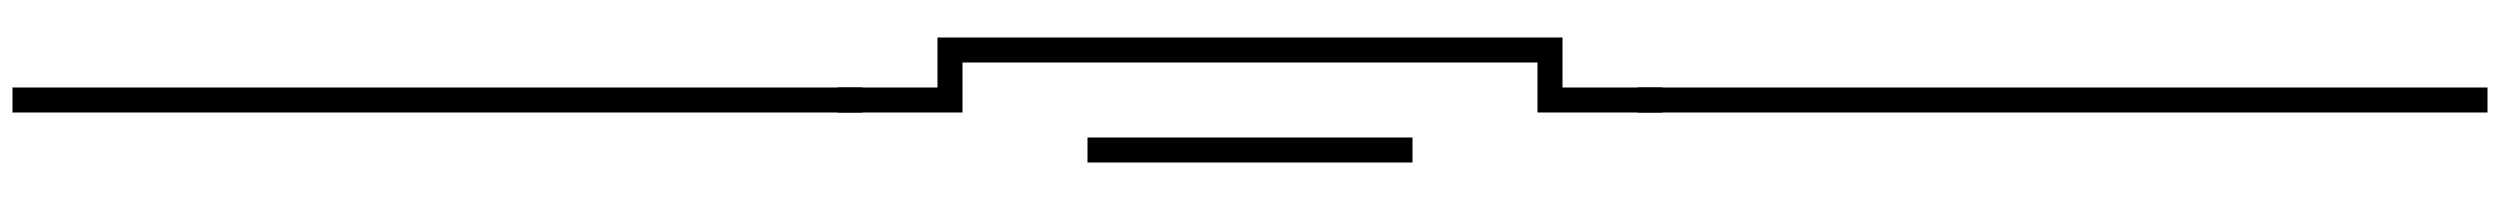
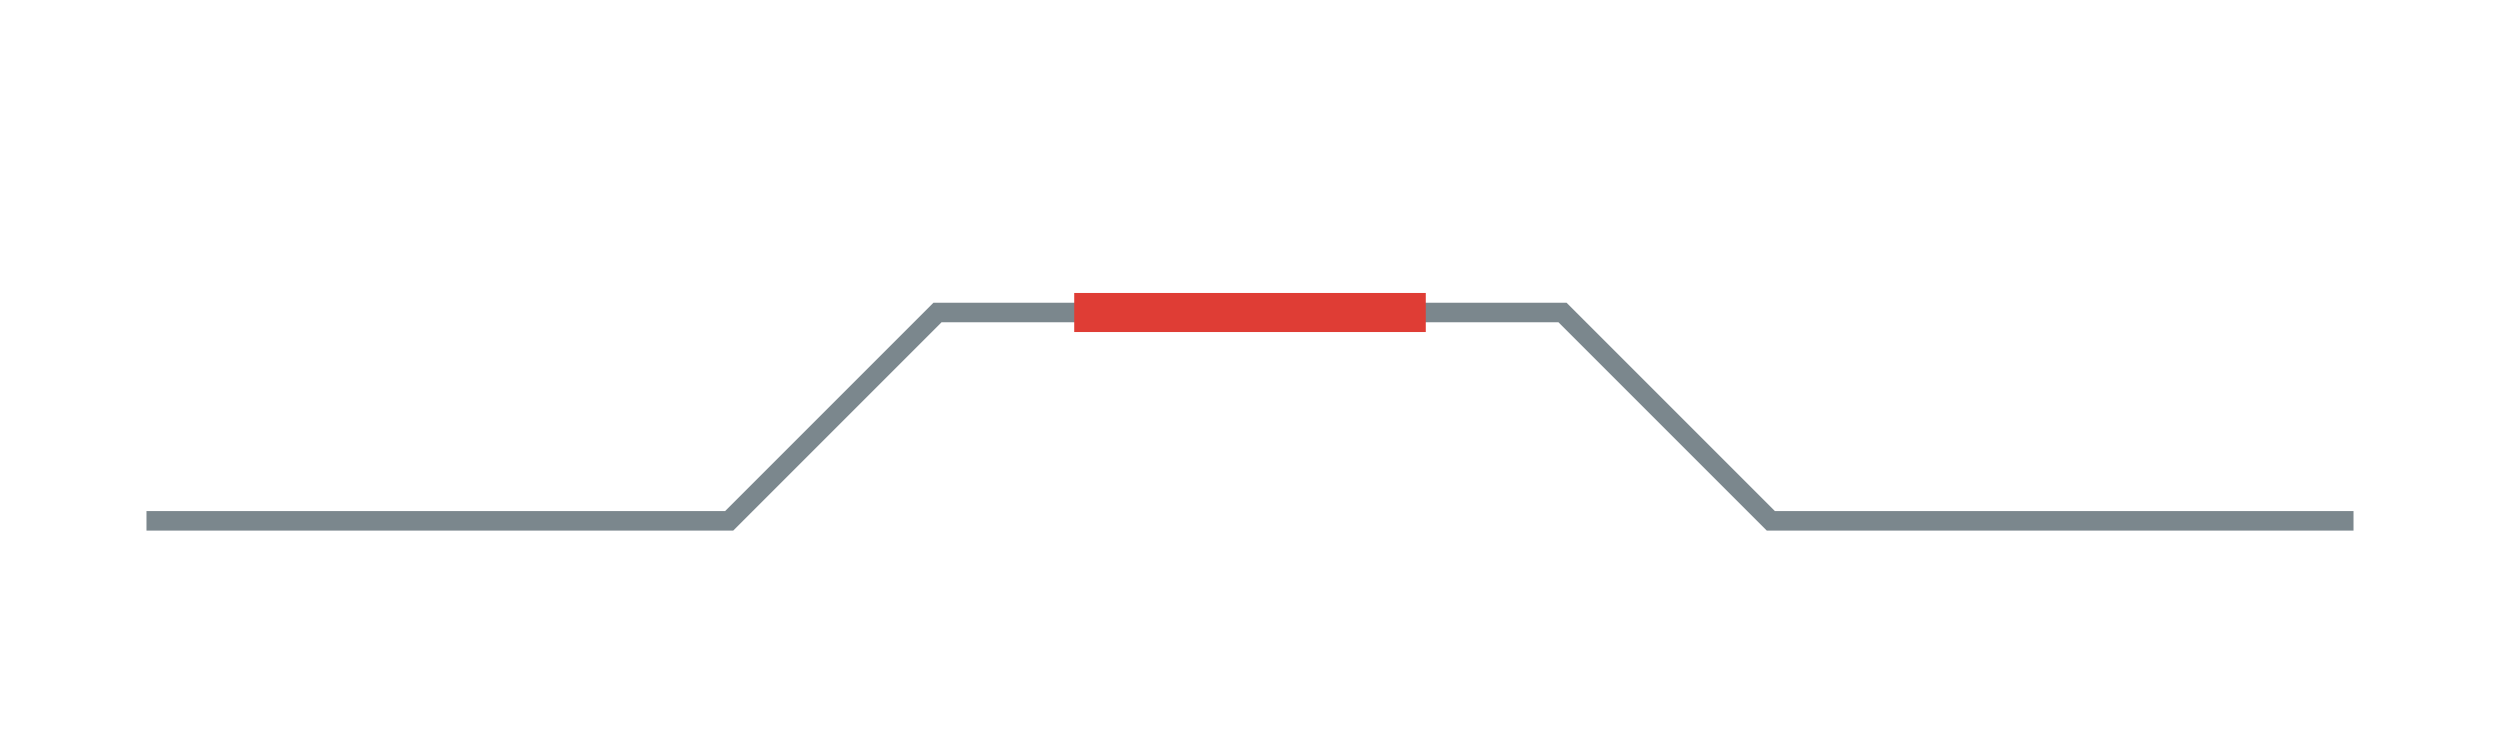
- <svg xmlns="http://www.w3.org/2000/svg" viewBox="0 0 400 32" fill="none">
-   <path d="M4 16H136M264 16H396" stroke="currentColor" stroke-width="4" stroke-linecap="square" />
-   <path d="M136 16H152V8H248V16H264" stroke="currentColor" stroke-width="4" stroke-linecap="square" stroke-linejoin="miter" />
-   <path d="M176 24H224" stroke="currentColor" stroke-width="4" stroke-linecap="square" />
+ <svg xmlns="http://www.w3.org/2000/svg" viewBox="0 0 384 112" fill="none" color="#7b878d">
+   <path class="accent-base" d="M24 80H112L144 48H240L272 80H360" stroke="currentColor" stroke-width="3" stroke-linecap="square" stroke-linejoin="miter" />
+   <path class="accent-highlight" d="M168 48H216" stroke="#df3d35" stroke-width="6" stroke-linecap="square" />
</svg>
